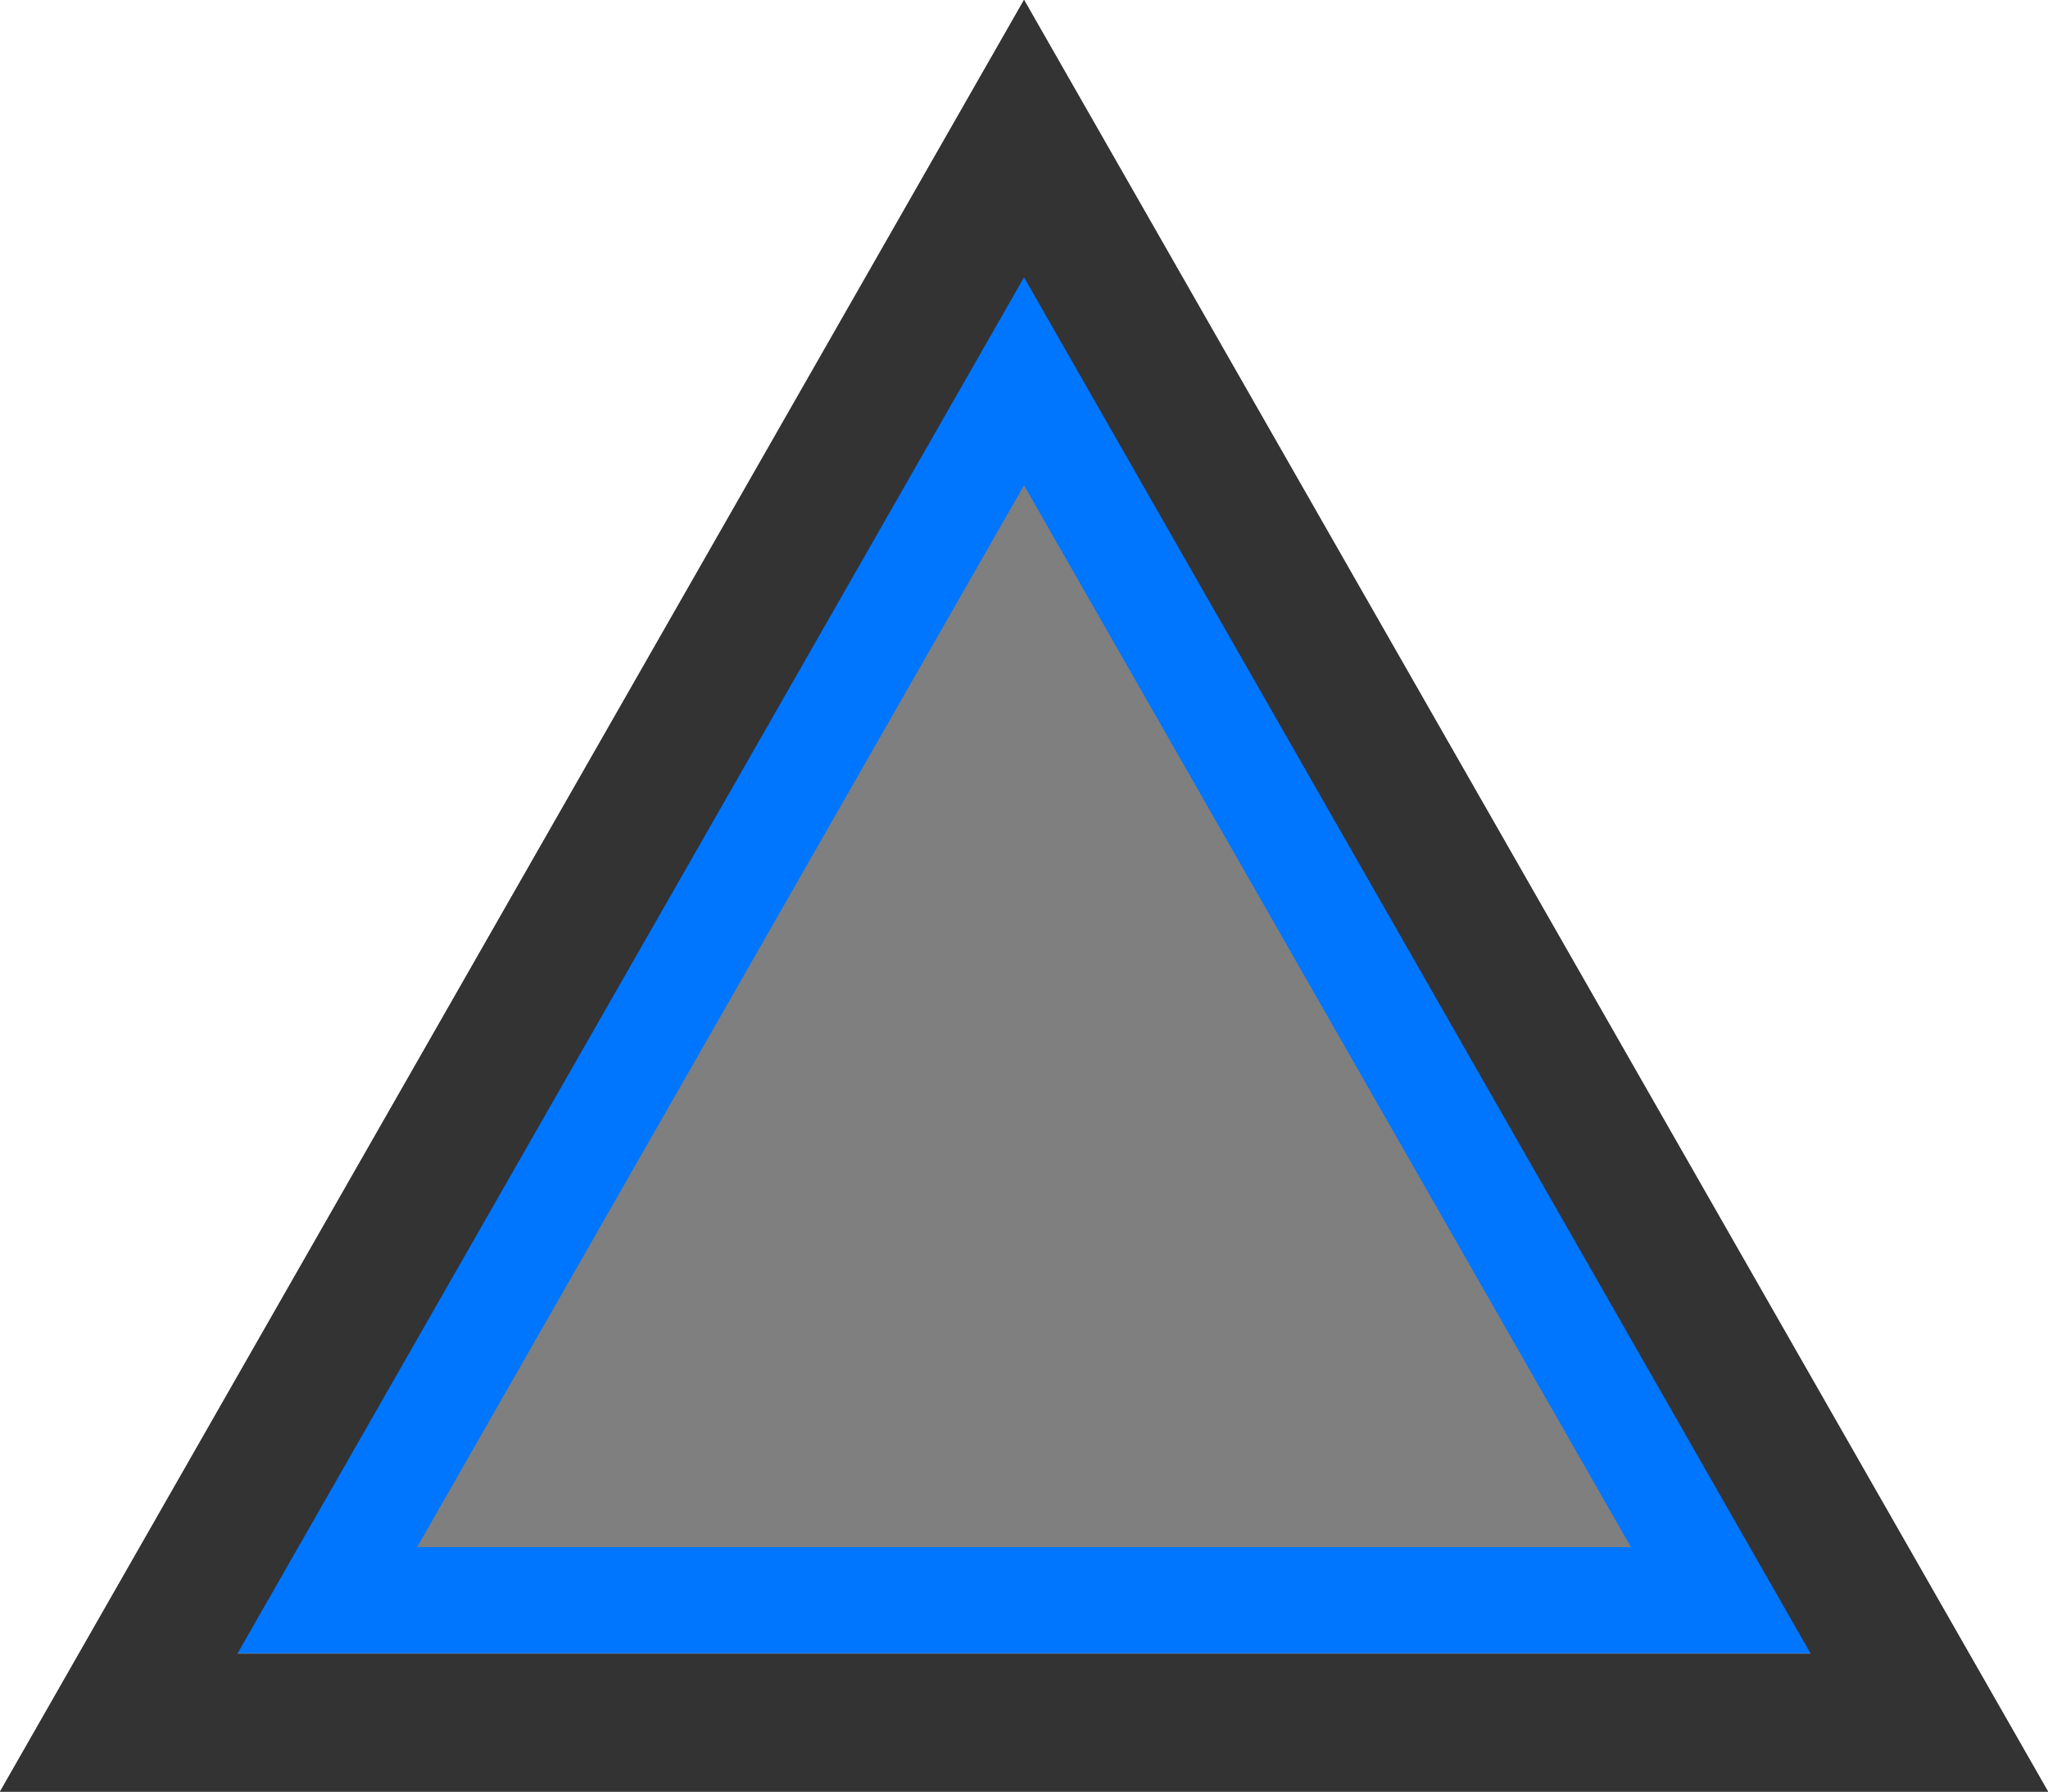
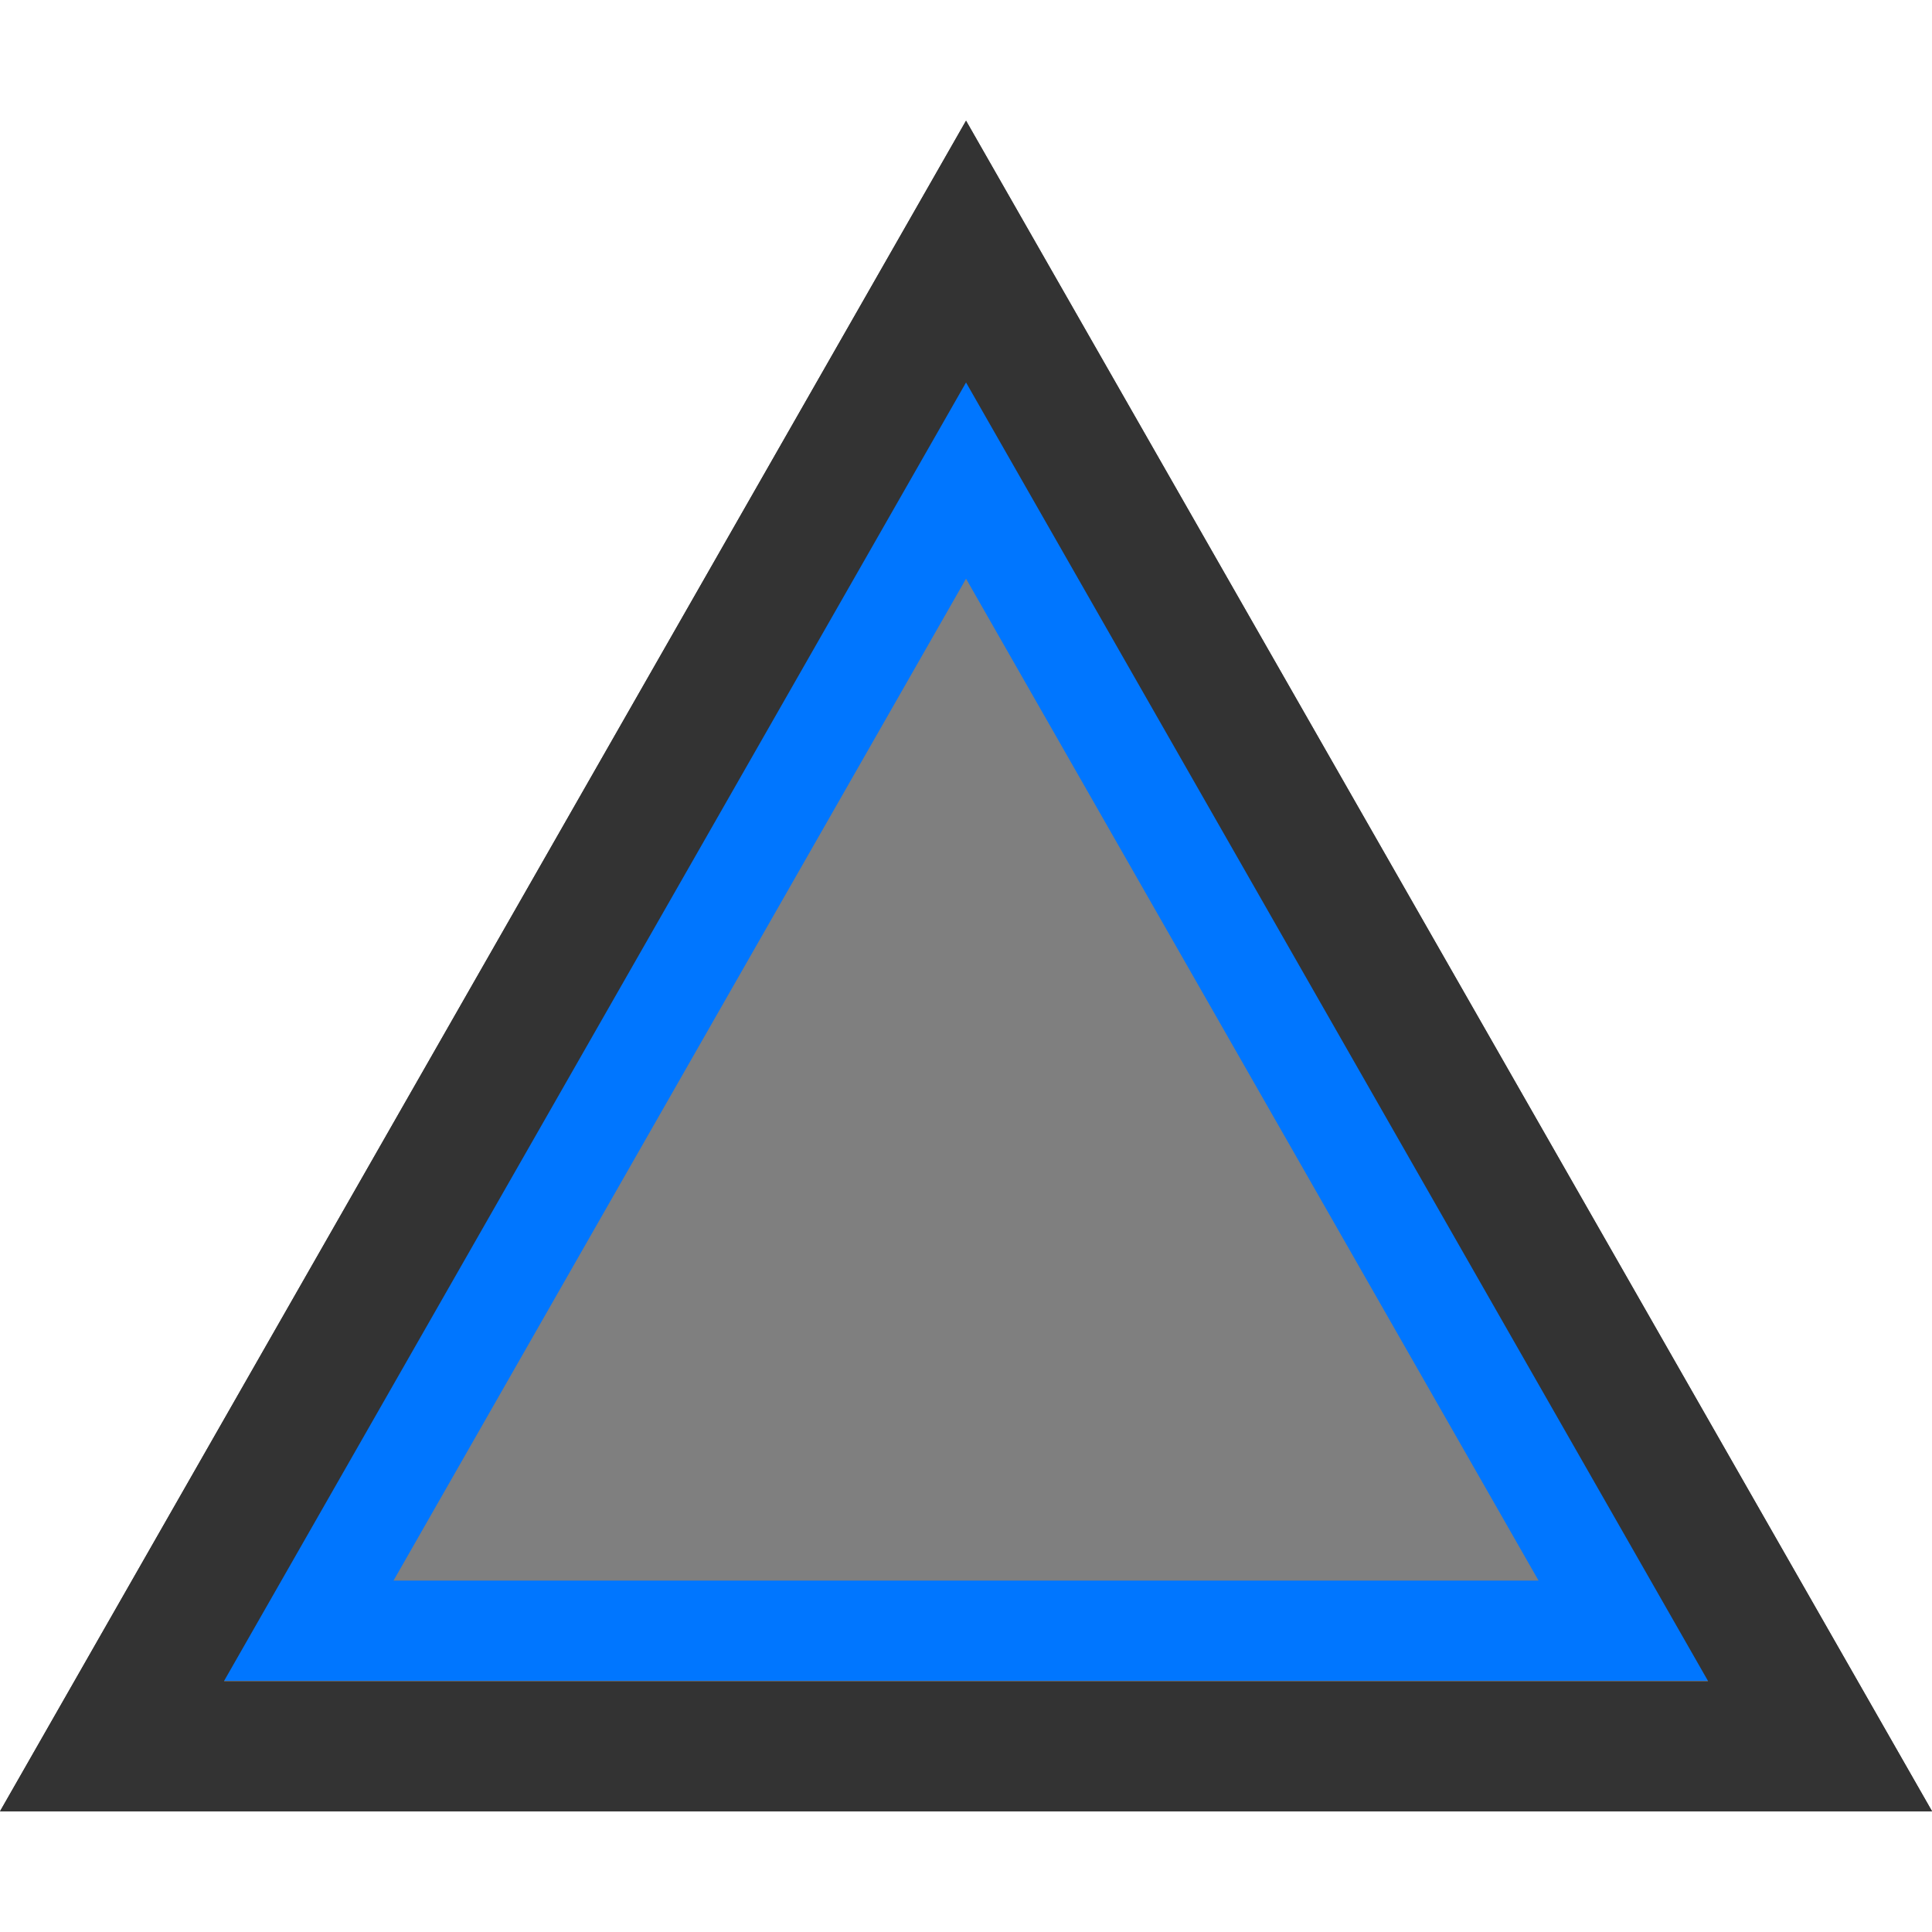
- <svg xmlns="http://www.w3.org/2000/svg" width="32" height="28" version="1.1" viewBox="0 0 32 28">
-   <g transform="translate(-.31539 -3.8423)">
+ <svg xmlns="http://www.w3.org/2000/svg" width="32" height="32" version="1.1" viewBox="0 0 32 32">
+   <g transform="translate(-.31539 -1.842)">
    <path d="m30.463 30.767-14.147-24.758-14.147 24.758h14.147z" fill="#7f7f7f" stroke="#333" stroke-width="2.151" />
-   </g>
-   <g transform="translate(-.31539 -3.8423)">
    <path d="m27.228 28.851-10.912-19.096-10.912 19.096h10.912z" fill="none" stroke="#0076ff" stroke-width="1.659" />
-   </g>
-   <g transform="translate(-.31539 -3.8423)">
    <path d="m30.463 30.767-14.147-24.758-14.147 24.758h14.147z" fill="none" stroke="#333" stroke-width="2.151" />
  </g>
</svg>
